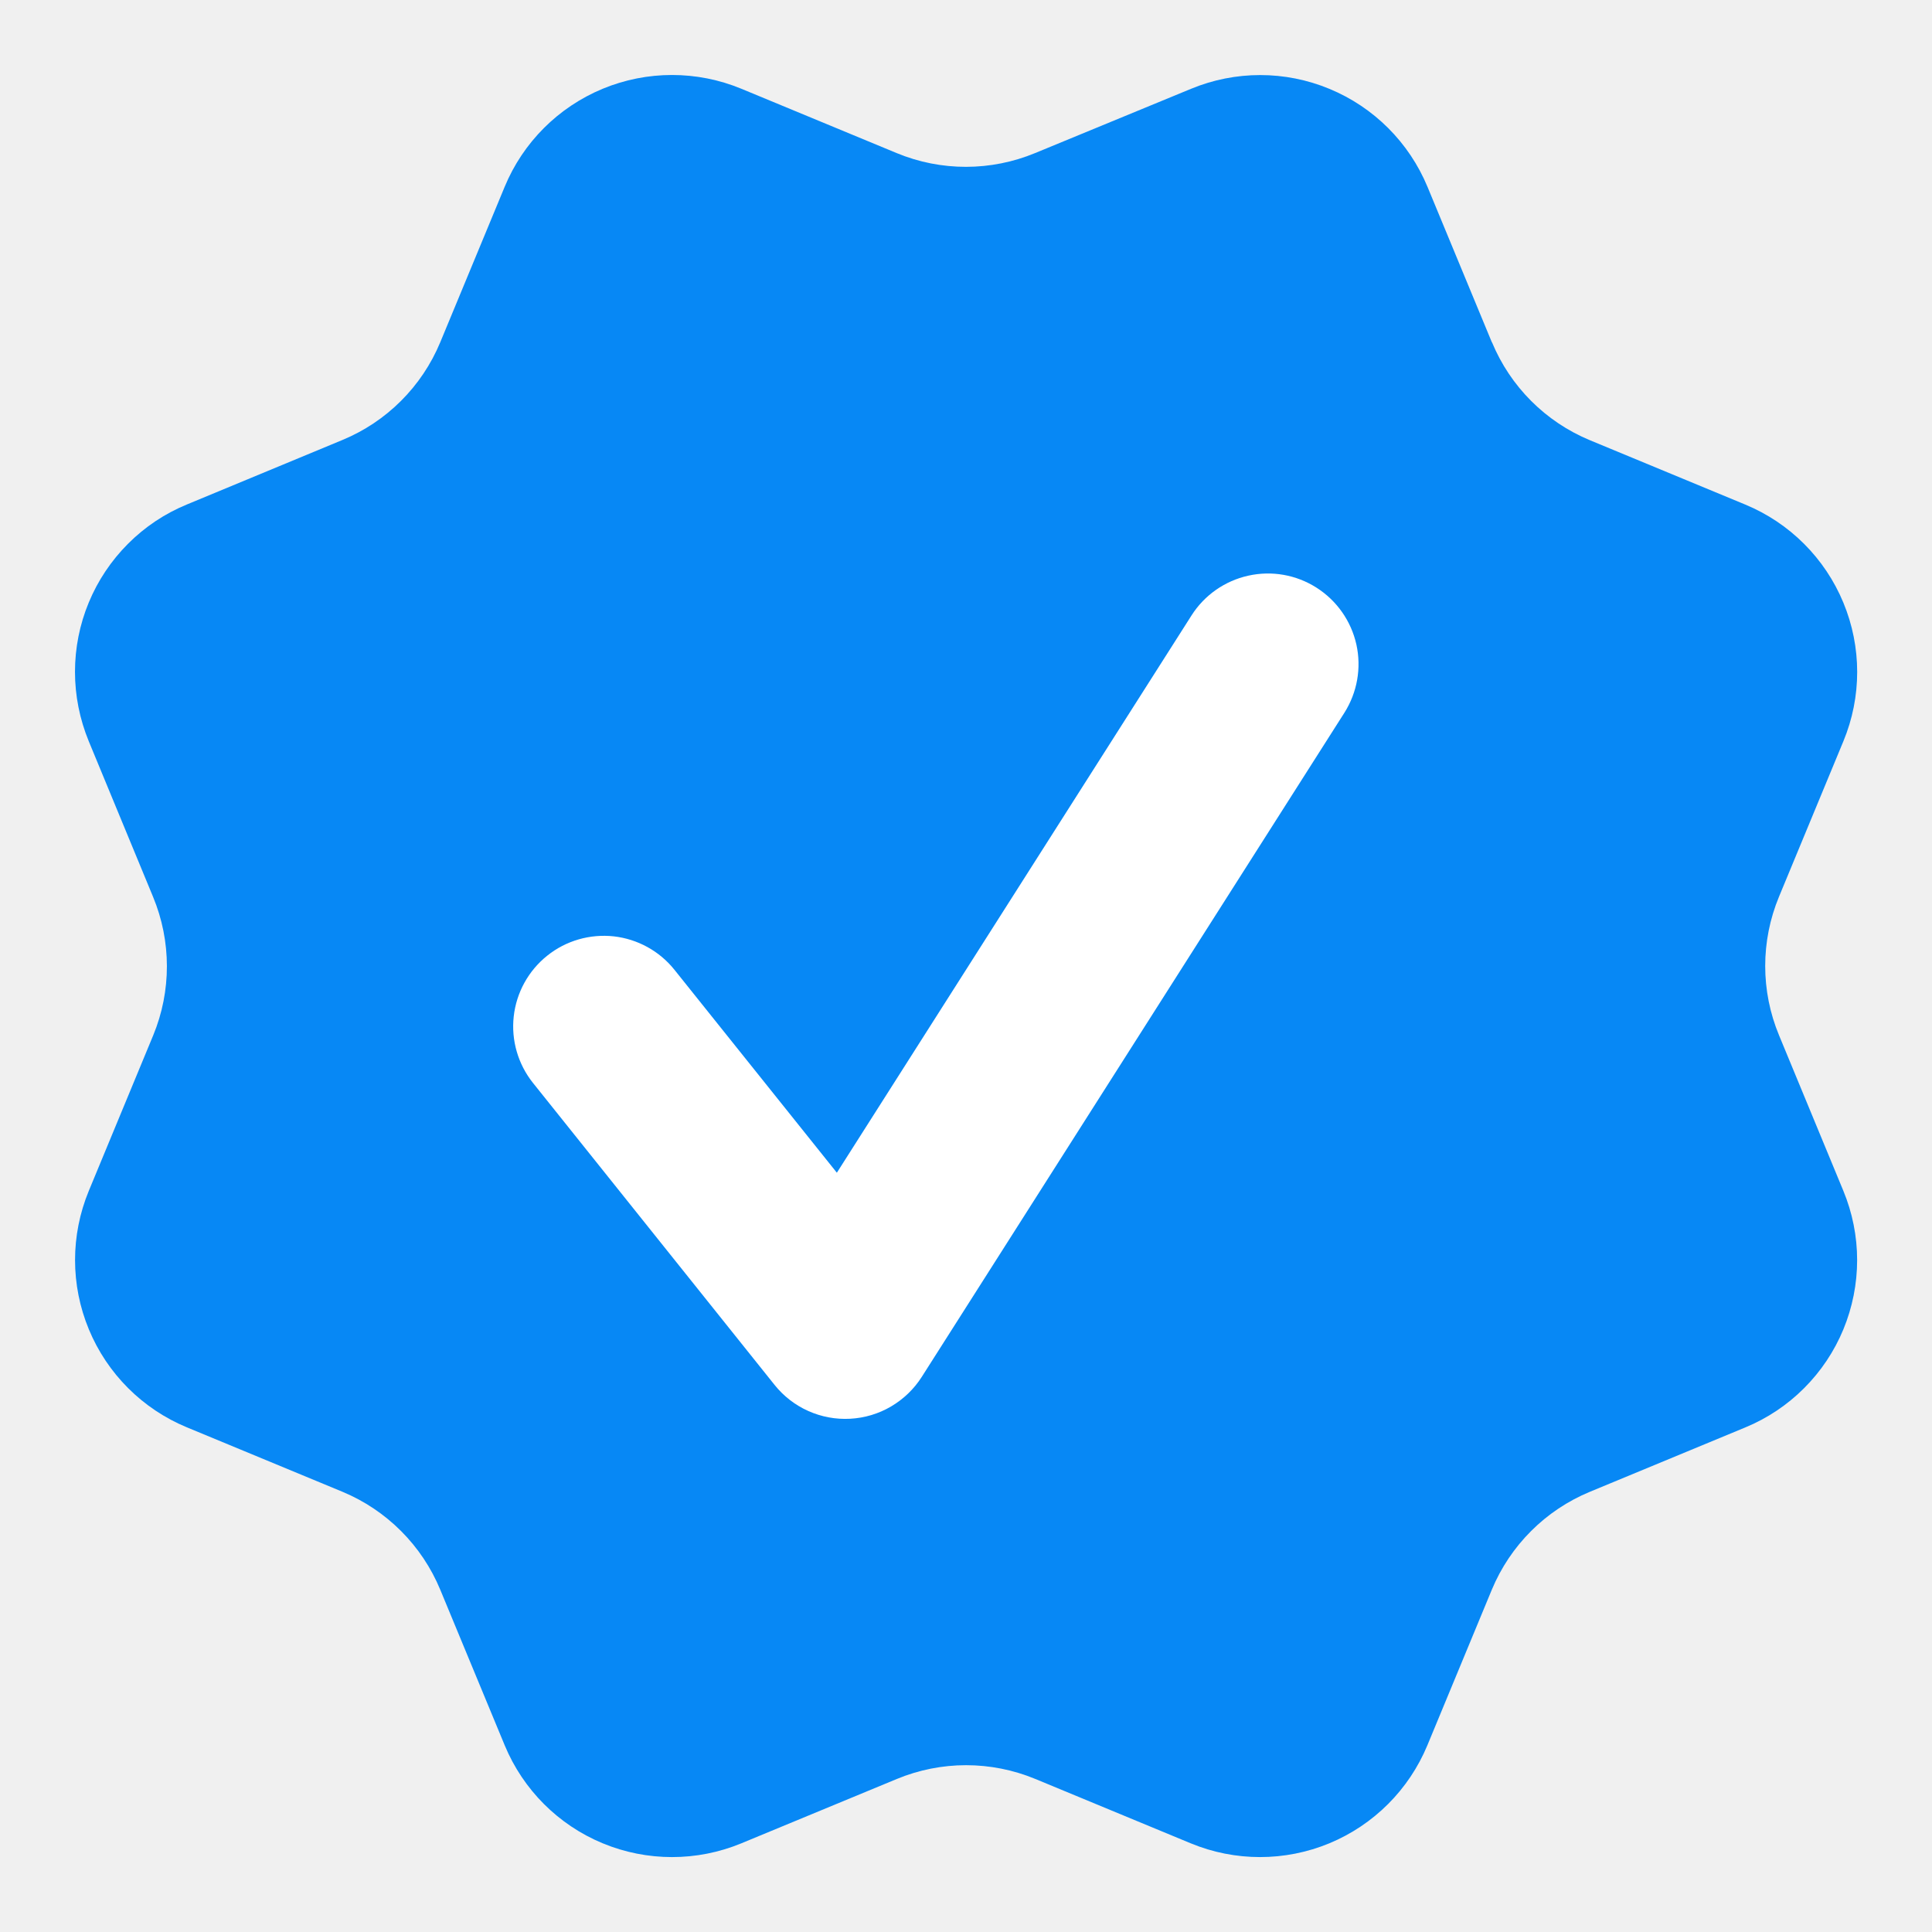
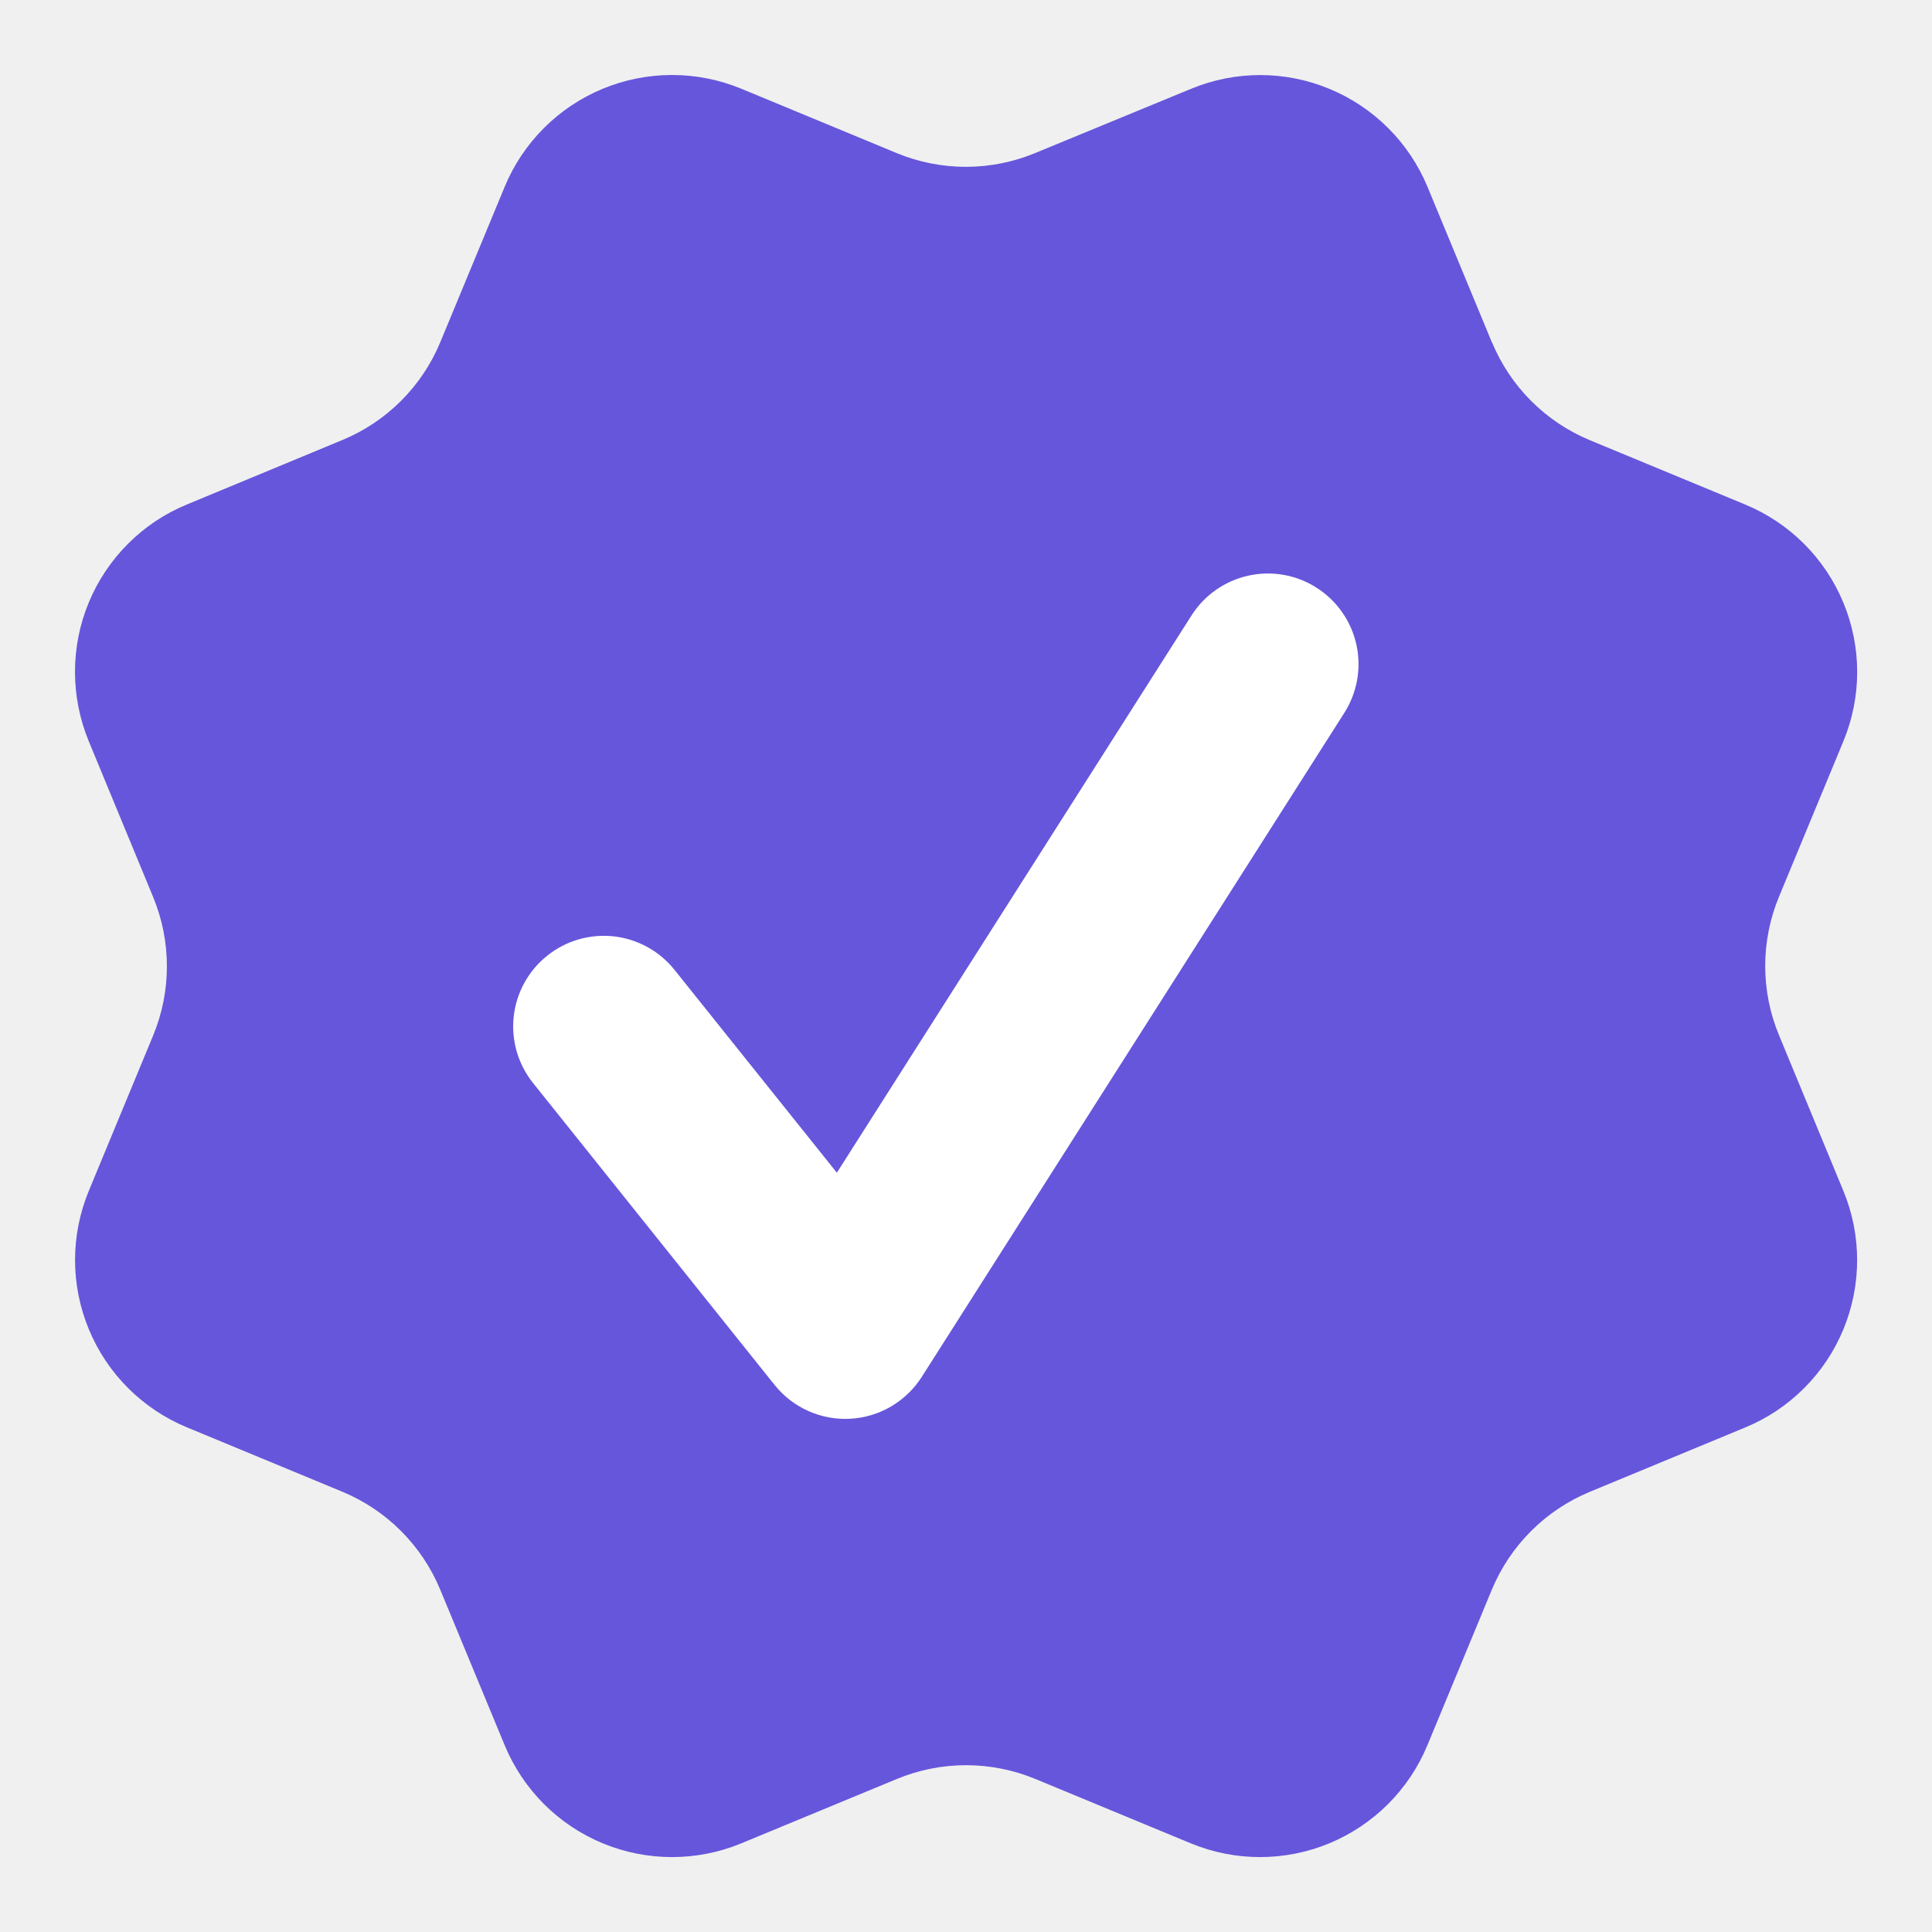
<svg xmlns="http://www.w3.org/2000/svg" width="32" height="32" viewBox="0 0 32 32" fill="none">
  <g id="Verified tick" clip-path="url(#clip0_157_12638)">
-     <path id="Vector" d="M24.711 5.667C25.015 6.402 25.598 6.986 26.333 7.291L28.909 8.358C29.644 8.663 30.228 9.247 30.532 9.982C30.837 10.717 30.837 11.543 30.532 12.278L29.466 14.852C29.161 15.587 29.161 16.414 29.467 17.149L30.531 19.722C30.682 20.087 30.76 20.477 30.76 20.871C30.76 21.265 30.682 21.655 30.532 22.019C30.381 22.384 30.16 22.714 29.881 22.993C29.602 23.272 29.271 23.493 28.907 23.643L26.333 24.709C25.598 25.013 25.014 25.597 24.709 26.331L23.642 28.907C23.337 29.642 22.753 30.226 22.018 30.531C21.283 30.835 20.457 30.835 19.722 30.531L17.148 29.465C16.413 29.161 15.588 29.161 14.853 29.466L12.277 30.532C11.543 30.835 10.717 30.835 9.983 30.531C9.248 30.227 8.665 29.643 8.36 28.909L7.293 26.333C6.989 25.598 6.405 25.013 5.671 24.708L3.095 23.641C2.36 23.337 1.776 22.753 1.472 22.019C1.167 21.284 1.167 20.459 1.471 19.724L2.537 17.15C2.841 16.415 2.84 15.589 2.535 14.854L1.47 12.277C1.32 11.912 1.242 11.522 1.242 11.128C1.242 10.734 1.319 10.344 1.47 9.98C1.621 9.615 1.842 9.285 2.121 9.006C2.399 8.727 2.73 8.506 3.095 8.356L5.668 7.289C6.403 6.986 6.987 6.403 7.292 5.669L8.359 3.094C8.663 2.359 9.247 1.775 9.983 1.47C10.718 1.166 11.544 1.166 12.279 1.47L14.853 2.536C15.588 2.84 16.413 2.839 17.148 2.534L19.725 1.472C20.46 1.167 21.286 1.167 22.02 1.472C22.755 1.776 23.339 2.36 23.644 3.095L24.711 5.672L24.711 5.667Z" fill="#0788F5" />
+     <path id="Vector" d="M24.711 5.667C25.015 6.402 25.598 6.986 26.333 7.291L28.909 8.358C29.644 8.663 30.228 9.247 30.532 9.982C30.837 10.717 30.837 11.543 30.532 12.278L29.466 14.852C29.161 15.587 29.161 16.414 29.467 17.149L30.531 19.722C30.682 20.087 30.76 20.477 30.76 20.871C30.76 21.265 30.682 21.655 30.532 22.019C30.381 22.384 30.16 22.714 29.881 22.993C29.602 23.272 29.271 23.493 28.907 23.643L26.333 24.709C25.598 25.013 25.014 25.597 24.709 26.331L23.642 28.907C23.337 29.642 22.753 30.226 22.018 30.531C21.283 30.835 20.457 30.835 19.722 30.531L17.148 29.465C16.413 29.161 15.588 29.161 14.853 29.466L12.277 30.532C11.543 30.835 10.717 30.835 9.983 30.531C9.248 30.227 8.665 29.643 8.36 28.909L7.293 26.333C6.989 25.598 6.405 25.013 5.671 24.708L3.095 23.641C2.36 23.337 1.776 22.753 1.472 22.019C1.167 21.284 1.167 20.459 1.471 19.724L2.537 17.15C2.841 16.415 2.84 15.589 2.535 14.854L1.47 12.277C1.32 11.912 1.242 11.522 1.242 11.128C1.242 10.734 1.319 10.344 1.47 9.98C1.621 9.615 1.842 9.285 2.121 9.006C2.399 8.727 2.73 8.506 3.095 8.356L5.668 7.289C6.403 6.986 6.987 6.403 7.292 5.669L8.359 3.094C8.663 2.359 9.247 1.775 9.983 1.47C10.718 1.166 11.544 1.166 12.279 1.47L14.853 2.536C15.588 2.84 16.413 2.839 17.148 2.534L19.725 1.472C20.46 1.167 21.286 1.167 22.02 1.472C22.755 1.776 23.339 2.36 23.644 3.095L24.711 5.672L24.711 5.667Z" fill="#6656DB" />
    <path id="Vector_2" fill-rule="evenodd" clip-rule="evenodd" d="M22.267 11.806C22.48 11.47 22.552 11.063 22.466 10.675C22.379 10.286 22.142 9.948 21.806 9.734C21.471 9.52 21.064 9.448 20.675 9.535C20.287 9.621 19.948 9.858 19.735 10.194L13.861 19.424L11.172 16.064C10.924 15.753 10.562 15.554 10.167 15.509C9.771 15.466 9.374 15.58 9.064 15.829C8.753 16.077 8.553 16.439 8.509 16.835C8.465 17.23 8.58 17.627 8.829 17.938L12.829 22.938C12.978 23.124 13.169 23.273 13.387 23.37C13.605 23.468 13.843 23.512 14.082 23.499C14.32 23.486 14.552 23.417 14.758 23.296C14.964 23.175 15.139 23.007 15.267 22.806L22.267 11.806Z" fill="white" />
  </g>
  <defs>
    <clipPath id="clip0_157_12638">
      <rect width="32" height="32" fill="white" />
    </clipPath>
  </defs>
</svg>
